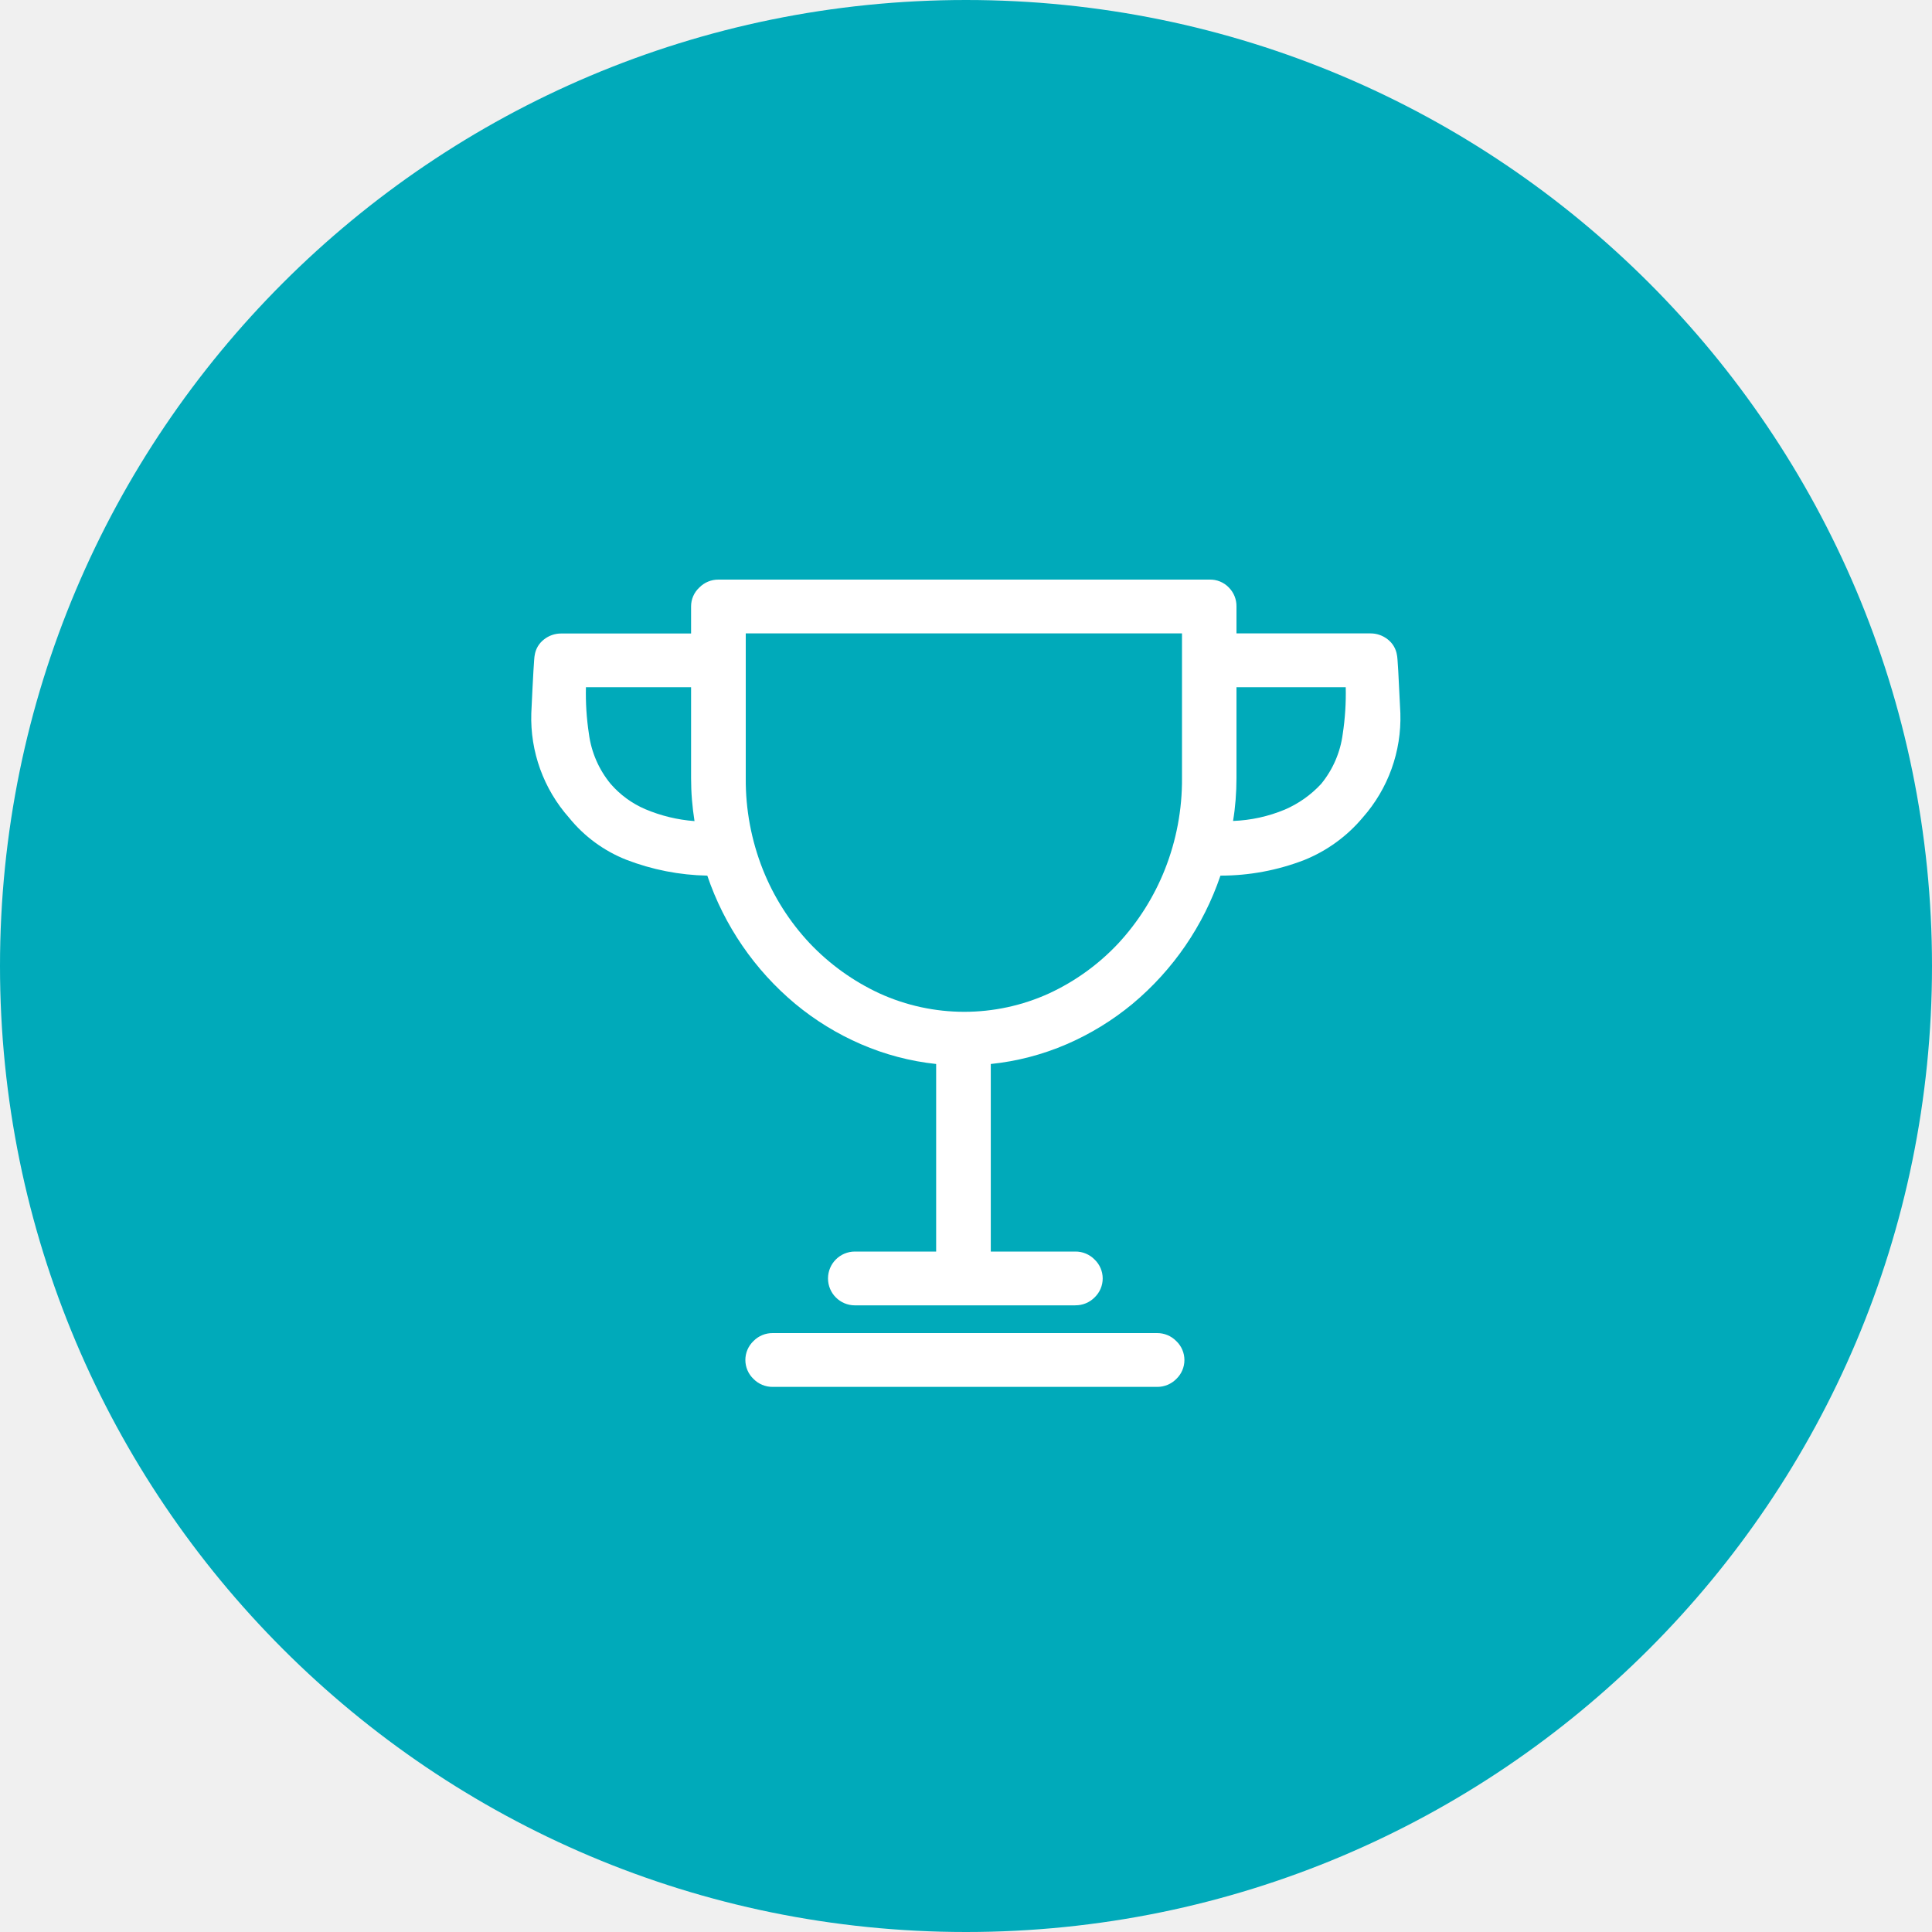
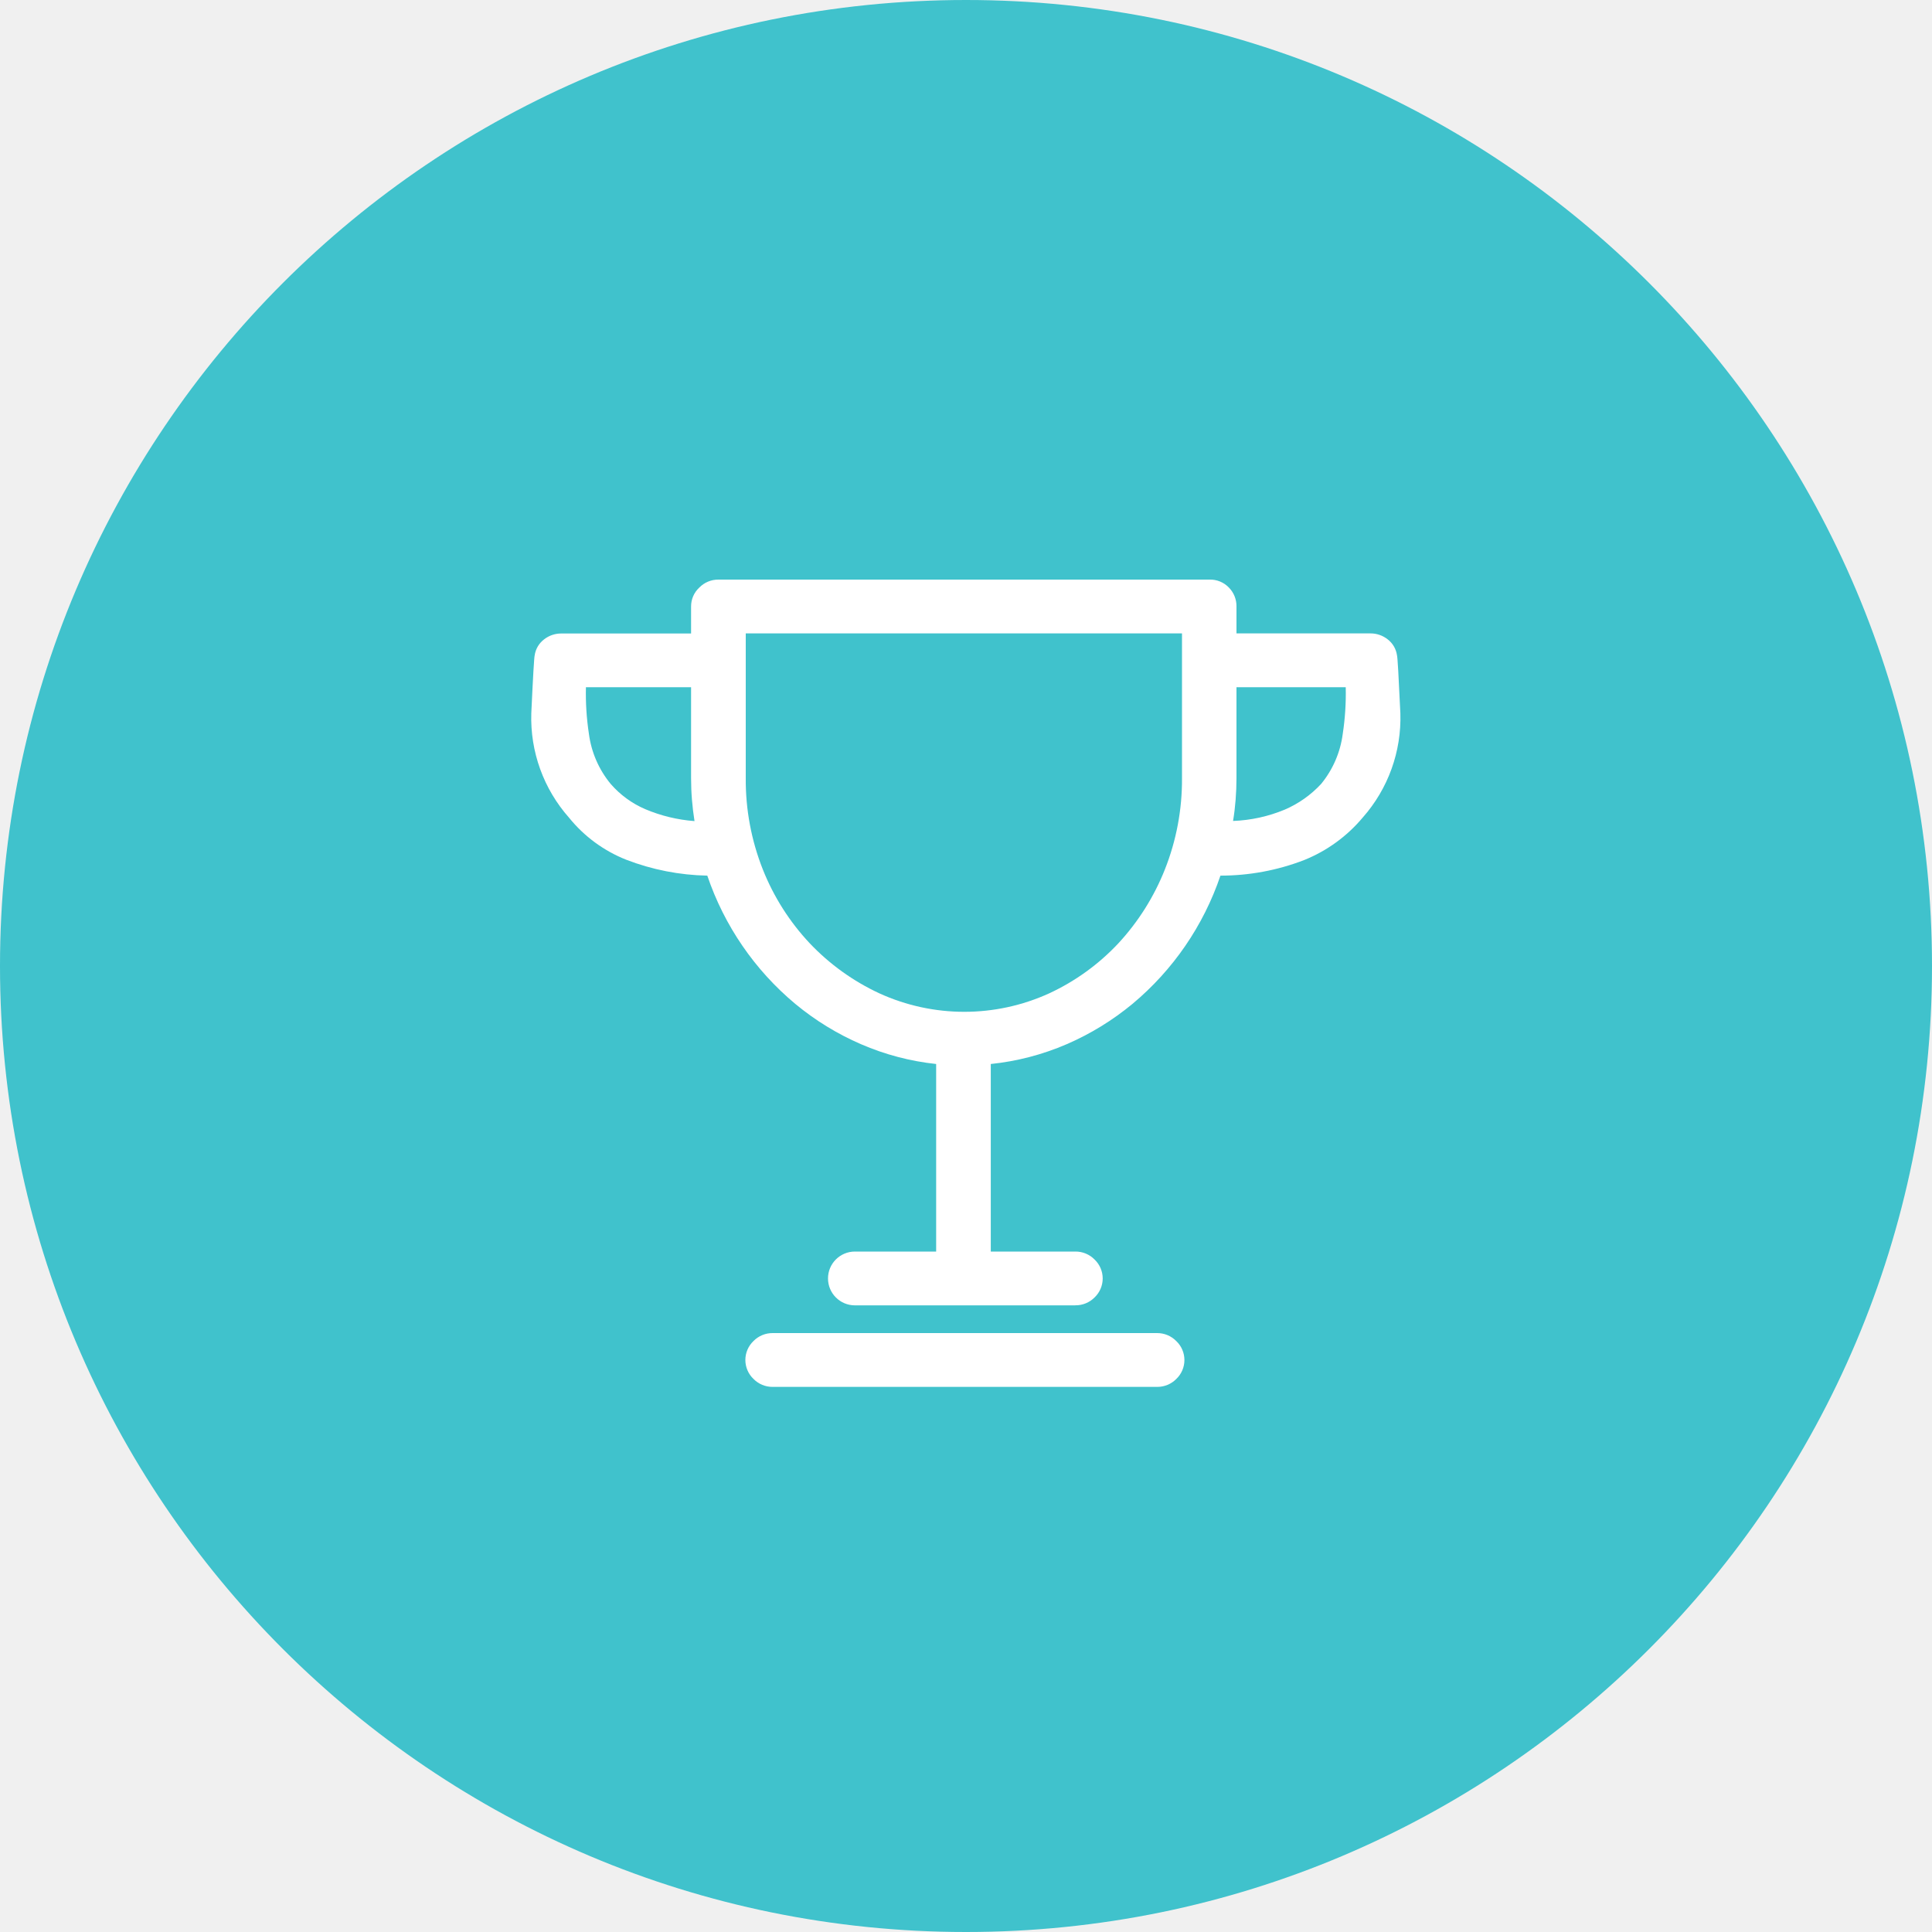
<svg xmlns="http://www.w3.org/2000/svg" width="40" height="40" viewBox="0 0 40 40">
  <defs>
    <clipPath id="clip-path">
      <rect width="40" height="40" fill="none" />
    </clipPath>
    <clipPath id="clip-path-2">
-       <circle id="Mask" cx="20" cy="20" r="20" fill="#00aaba" />
+       <circle id="Mask" cx="20" cy="20" r="20" fill="#40C2CC" />
    </clipPath>
  </defs>
  <g id="reward_placeholder" data-name="reward placeholder" clip-path="url(#clip-path)">
    <g id="user_photo_empty" data-name="user photo / empty">
-       <circle id="Mask-2" data-name="Mask" cx="20" cy="20" r="20" fill="#00aaba" />
+       <circle id="Mask-2" data-name="Mask" cx="20" cy="20" r="20" fill="#40C2CC" />
    </g>
    <path id="_" data-name="" d="M12.959,16.714H5a.549.549,0,0,1-.4-.165.541.541,0,0,1,0-.784A.55.55,0,0,1,5,15.6h7.954a.551.551,0,0,1,.4.166.541.541,0,0,1,0,.784A.55.55,0,0,1,12.959,16.714Zm-1.7-1.688H6.7a.557.557,0,1,1,0-1.114H8.382V10.029a5.335,5.335,0,0,1-1.556-.41,5.635,5.635,0,0,1-1.361-.835A5.941,5.941,0,0,1,3.644,6.129,4.921,4.921,0,0,1,1.966,5.8a2.889,2.889,0,0,1-1.184-.87A3.11,3.11,0,0,1,0,2.768c.035-.762.059-1.167.07-1.2a.506.506,0,0,1,.194-.33.568.568,0,0,1,.354-.122H3.308V.557A.531.531,0,0,1,3.477.166.548.548,0,0,1,3.875,0H14.037a.535.535,0,0,1,.407.166A.546.546,0,0,1,14.6.557v.557h2.775a.568.568,0,0,1,.354.122.506.506,0,0,1,.194.33c.012.035.035.439.07,1.2a3.11,3.11,0,0,1-.778,2.159A3.085,3.085,0,0,1,16,5.807a4.8,4.8,0,0,1-1.732.322,5.941,5.941,0,0,1-1.821,2.655,5.659,5.659,0,0,1-1.362.835,5.338,5.338,0,0,1-1.572.41v3.883h1.75a.551.551,0,0,1,.4.166.542.542,0,0,1,0,.783A.551.551,0,0,1,11.263,15.025ZM4.44,1.114V4.109A5.035,5.035,0,0,0,4.793,6,4.841,4.841,0,0,0,5.765,7.53,4.733,4.733,0,0,0,7.206,8.566a4.234,4.234,0,0,0,3.517,0A4.632,4.632,0,0,0,12.155,7.53,4.93,4.93,0,0,0,13.118,6a5.035,5.035,0,0,0,.354-1.889V1.114ZM14.6,2.228v1.88c0,.147-.006.3-.018.453s-.029.293-.053.436A3.074,3.074,0,0,0,15.6,4.762a2.222,2.222,0,0,0,.752-.531A2.045,2.045,0,0,0,16.8,3.195a5.546,5.546,0,0,0,.062-.967Zm-13.469,0a5.546,5.546,0,0,0,.062.967,2.045,2.045,0,0,0,.451,1.036,1.986,1.986,0,0,0,.715.522A3.241,3.241,0,0,0,3.379,5c-.024-.151-.041-.3-.053-.444s-.018-.3-.018-.445V2.228H1.134Z" transform="translate(11 12)" fill="#fff" />
  </g>
</svg>
